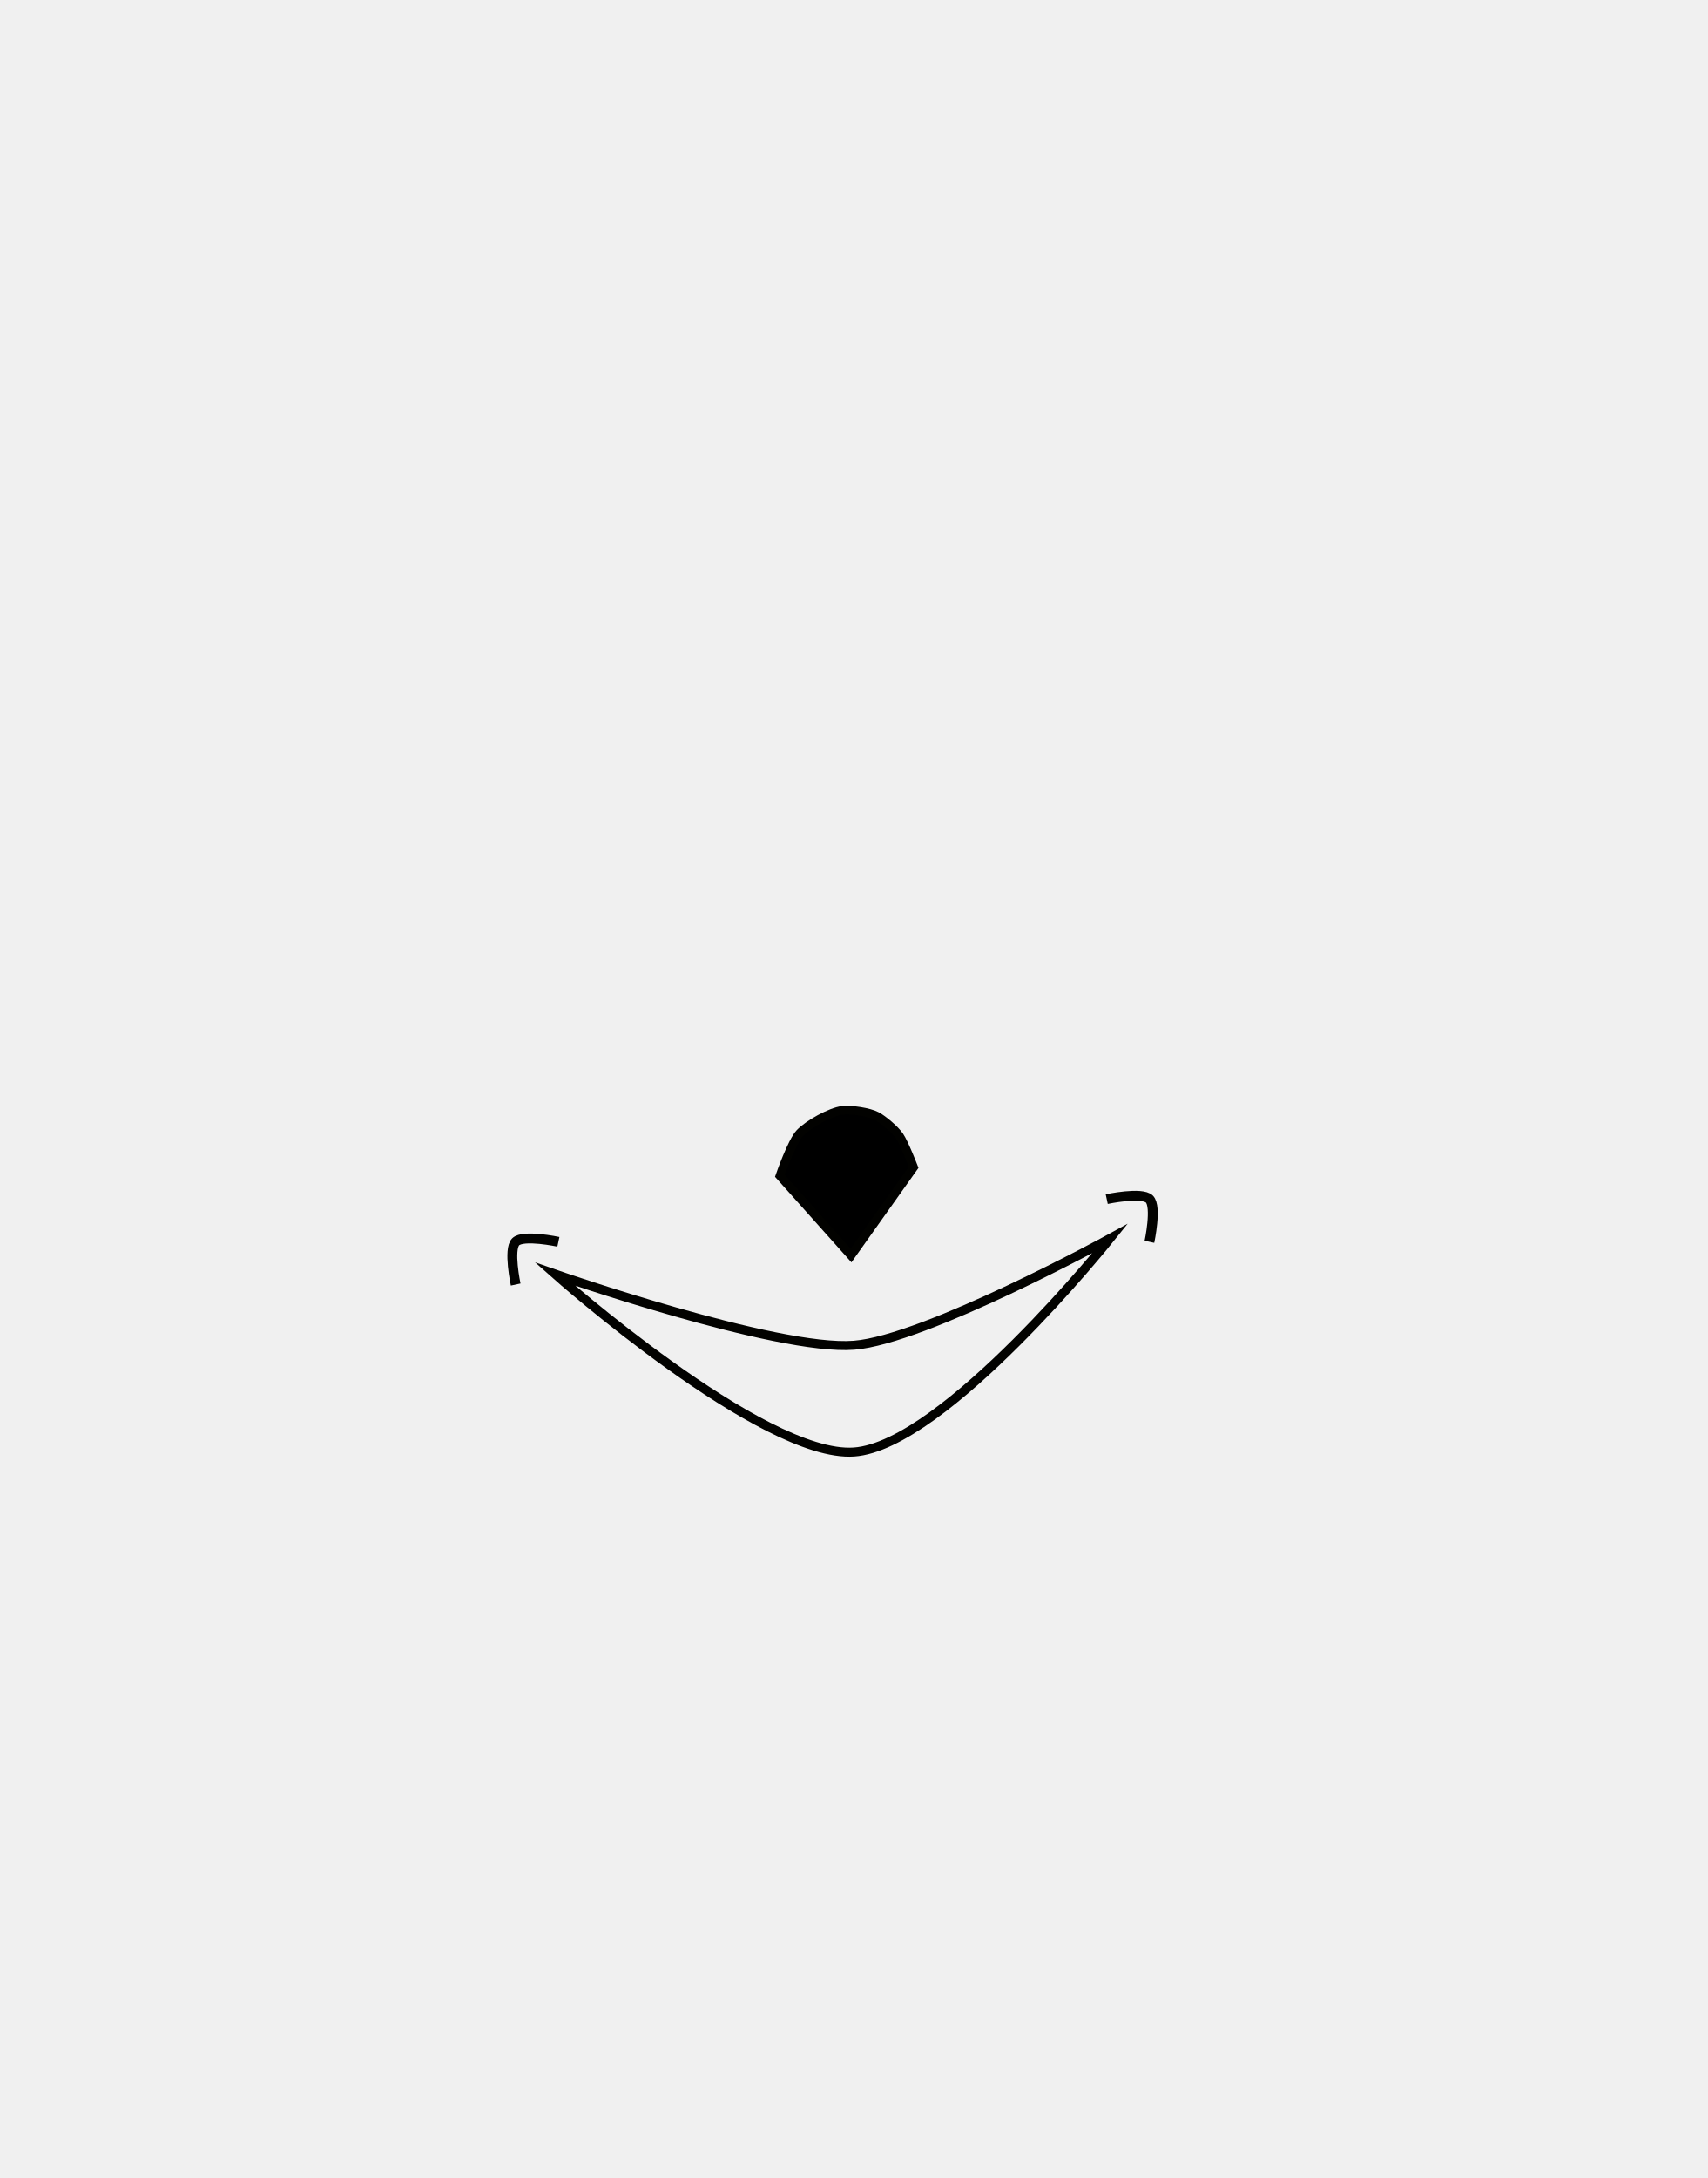
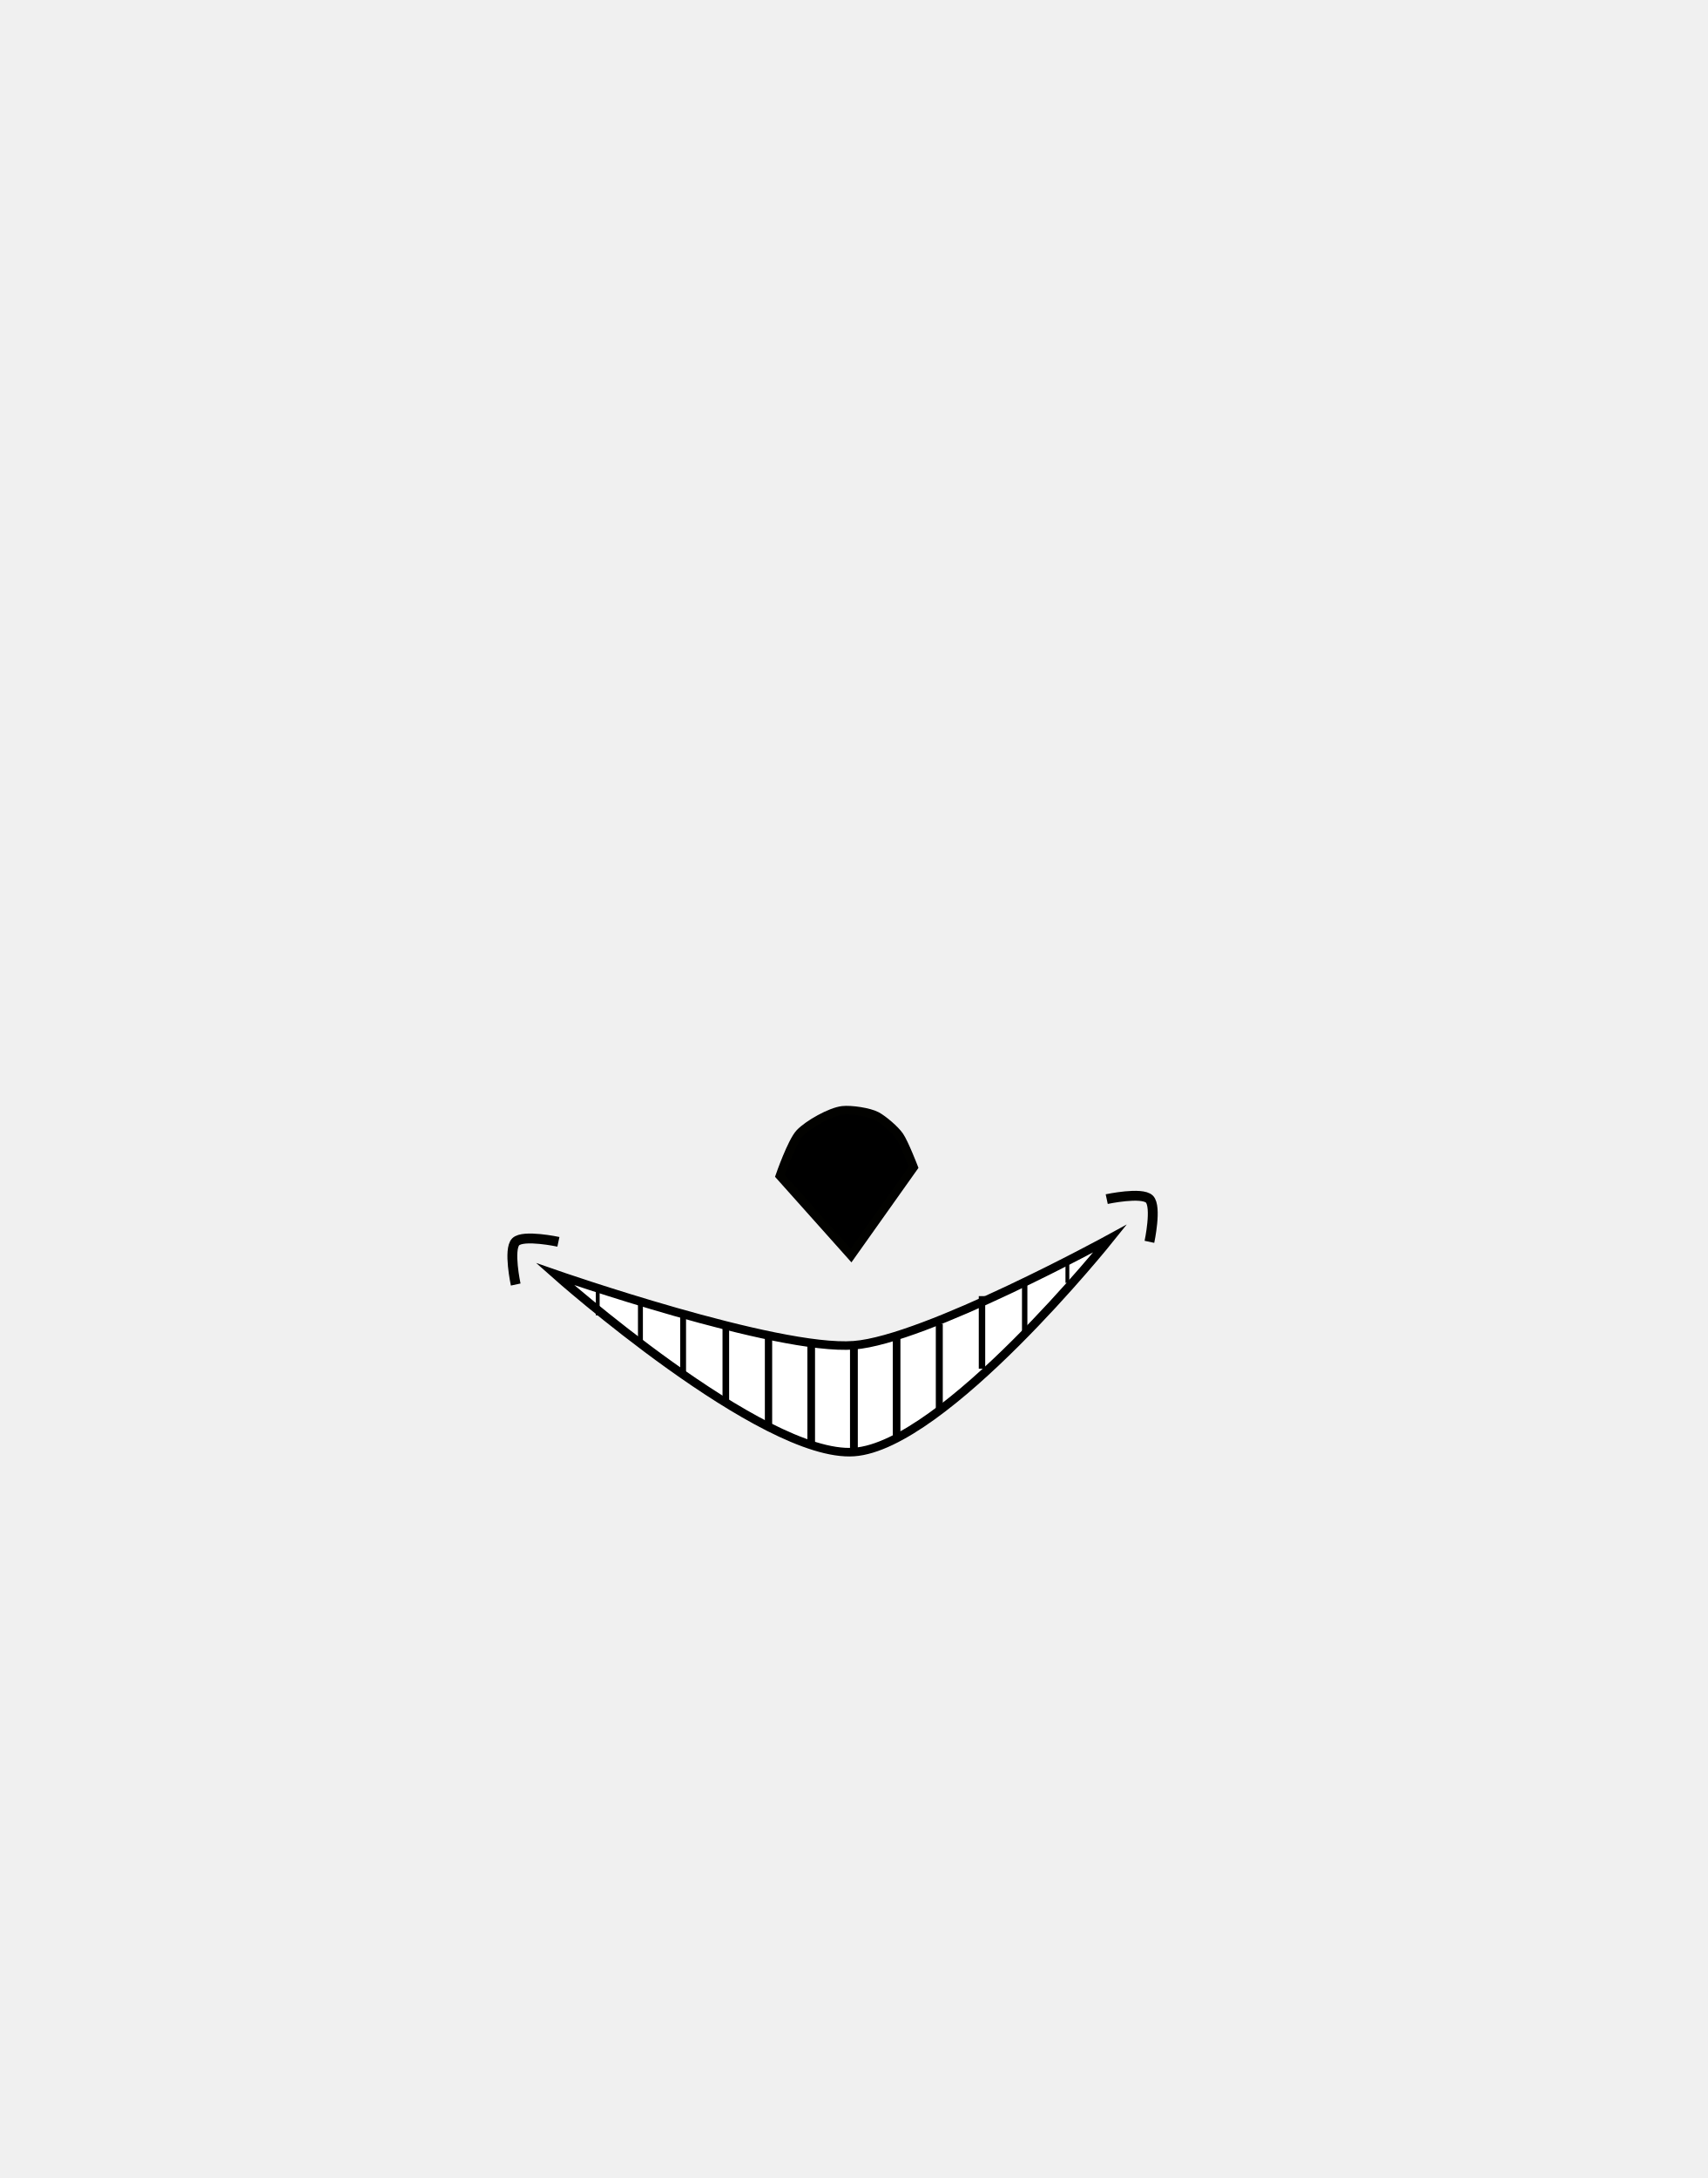
- <svg xmlns="http://www.w3.org/2000/svg" version="1.1" x="0px" y="0px" width="200px" height="255px" viewBox="0 0 200 255" enable-background="new 0 0 200 255" xml:space="preserve">
+ <svg xmlns="http://www.w3.org/2000/svg" version="1.1" id="Layer_1" x="0px" y="0px" width="200px" height="255px" viewBox="0 0 200 255" enable-background="new 0 0 200 255" xml:space="preserve">
  <g id="Ext">
</g>
  <g id="Guides">
</g>
  <g id="_x31_2_Col_Grid_1_" display="none" enable-background="new    ">
    <g id="Rectangle_xA0_Image_23_" display="inline" opacity="0.102">
	</g>
    <g id="Rectangle_xA0_Image_21_" display="inline" opacity="0.102">
	</g>
    <g id="Rectangle_xA0_Image_19_" display="inline" opacity="0.102">
	</g>
    <g id="Rectangle_xA0_Image_17_" display="inline" opacity="0.102">
	</g>
    <g id="Rectangle_xA0_Image_15_" display="inline" opacity="0.102">
	</g>
    <g id="Rectangle_xA0_Image_13_" display="inline" opacity="0.102">
	</g>
    <g id="Rectangle_xA0_Image_11_" display="inline" opacity="0.102">
	</g>
    <g id="Rectangle_xA0_Image_9_" display="inline" opacity="0.102">
	</g>
    <g id="Rectangle_xA0_Image_7_" display="inline" opacity="0.102">
	</g>
    <g id="Rectangle_xA0_Image_5_" display="inline" opacity="0.102">
	</g>
    <g id="Rectangle_xA0_Image_3_" display="inline" opacity="0.102">
	</g>
    <g id="Rectangle_xA0_Image_1_" display="inline" opacity="0.102">
	</g>
  </g>
  <g id="Bg">
</g>
  <g id="main">
    <g id="Progress">
	</g>
    <g id="Text">
	</g>
  </g>
-   <g id="pane">
-     <path fill="none" stroke="#020200" stroke-miterlimit="10" d="M37.331,188.33" />
-     <g>
-       <path fill="none" stroke="#020200" stroke-miterlimit="10" d="M84.332,133" />
-       <path stroke="#020200" stroke-miterlimit="10" d="M99.665,146.997l-8.334-9.333c0,0,1.385-3.999,2.334-5    c0.975-1.028,3.592-2.51,5-2.667c1.008-0.112,3.104,0.192,4,0.667c0.782,0.415,2.165,1.603,2.666,2.333    c0.569,0.83,1.667,3.667,1.667,3.667L99.665,146.997z" />
-       <path fill="none" stroke="#020200" stroke-width="1.054" stroke-miterlimit="10" d="M65,149.167c0,0,25.938,9.037,35,8.334    c8.35-0.647,30-12.502,30-12.502s-19.43,24.274-30,25.004C89.284,170.743,65,149.167,65,149.167z" />
-       <path fill="none" stroke="#020200" stroke-width="1.155" stroke-miterlimit="10" d="M60.393,150.393c0,0-0.884-4.116,0-5s5,0,5,0    " />
-       <path fill="none" stroke="#020200" stroke-width="1.155" stroke-miterlimit="10" d="M134.607,145.393c0,0,0.884-4.116,0-5    s-5,0-5,0" />
-     </g>
+   <path fill="none" stroke="#020200" stroke-miterlimit="10" d="M37.331,188.33" />
+   <g>
+     <path fill="none" stroke="#020200" stroke-miterlimit="10" d="M84.332,133" />
+     <path stroke="#020200" stroke-miterlimit="10" d="M99.666,146.997l-8.335-9.333c0,0,1.385-3.999,2.335-5   c0.974-1.028,3.591-2.51,5-2.667c1.007-0.112,3.104,0.192,4,0.667c0.781,0.415,2.164,1.604,2.665,2.333   c0.569,0.83,1.667,3.667,1.667,3.667L99.666,146.997z" />
+     <path fill="#FFFFFF" stroke="#000000" stroke-miterlimit="10" d="M65,149.167c0,0,25.938,9.037,35,8.334   c8.35-0.647,30-12.502,30-12.502s-19.43,24.274-30,25.004C89.283,170.743,65,149.167,65,149.167z" />
+     <path fill="none" stroke="#020200" stroke-width="1.155" stroke-miterlimit="10" d="M60.393,150.393c0,0-0.884-4.115,0-5   c0.885-0.884,5,0,5,0" />
+     <path fill="none" stroke="#020200" stroke-width="1.155" stroke-miterlimit="10" d="M134.607,145.393c0,0,0.884-4.115,0-5   c-0.885-0.884-5,0-5,0" />
+     <line fill="none" stroke="#000000" stroke-width="0.913" stroke-miterlimit="10" x1="100" y1="157.502" x2="100" y2="170.004" />
+     <line fill="none" stroke="#000000" stroke-width="0.894" stroke-miterlimit="10" x1="105" y1="156.5" x2="105" y2="168.5" />
+     <line fill="none" stroke="#000000" stroke-width="0.816" stroke-miterlimit="10" x1="110" y1="155" x2="110" y2="165" />
+     <line fill="none" stroke="#000000" stroke-width="0.753" stroke-miterlimit="10" x1="115" y1="151.75" x2="115" y2="160.25" />
+     <line fill="none" stroke="#000000" stroke-width="0.632" stroke-miterlimit="10" x1="120" y1="150" x2="120" y2="156" />
+     <line fill="none" stroke="#000000" stroke-width="0.447" stroke-miterlimit="10" x1="125" y1="147.2" x2="125" y2="150.2" />
+     <line fill="none" stroke="#000000" stroke-width="0.894" stroke-miterlimit="10" x1="95" y1="157.5" x2="95" y2="169.5" />
+     <line fill="none" stroke="#000000" stroke-width="0.856" stroke-miterlimit="10" x1="90" y1="156" x2="90" y2="167" />
+     <line fill="none" stroke="#000000" stroke-width="0.774" stroke-miterlimit="10" x1="85" y1="155.5" x2="85" y2="164.5" />
+     <line fill="none" stroke="#000000" stroke-width="0.683" stroke-miterlimit="10" x1="80" y1="154" x2="80" y2="161" />
+     <line fill="none" stroke="#000000" stroke-width="0.577" stroke-miterlimit="10" x1="75" y1="152.5" x2="75" y2="157.5" />
+     <line fill="none" stroke="#000000" stroke-width="0.447" stroke-miterlimit="10" x1="70" y1="151" x2="70" y2="154" />
  </g>
  <g id="browserhead">
</g>
</svg>
